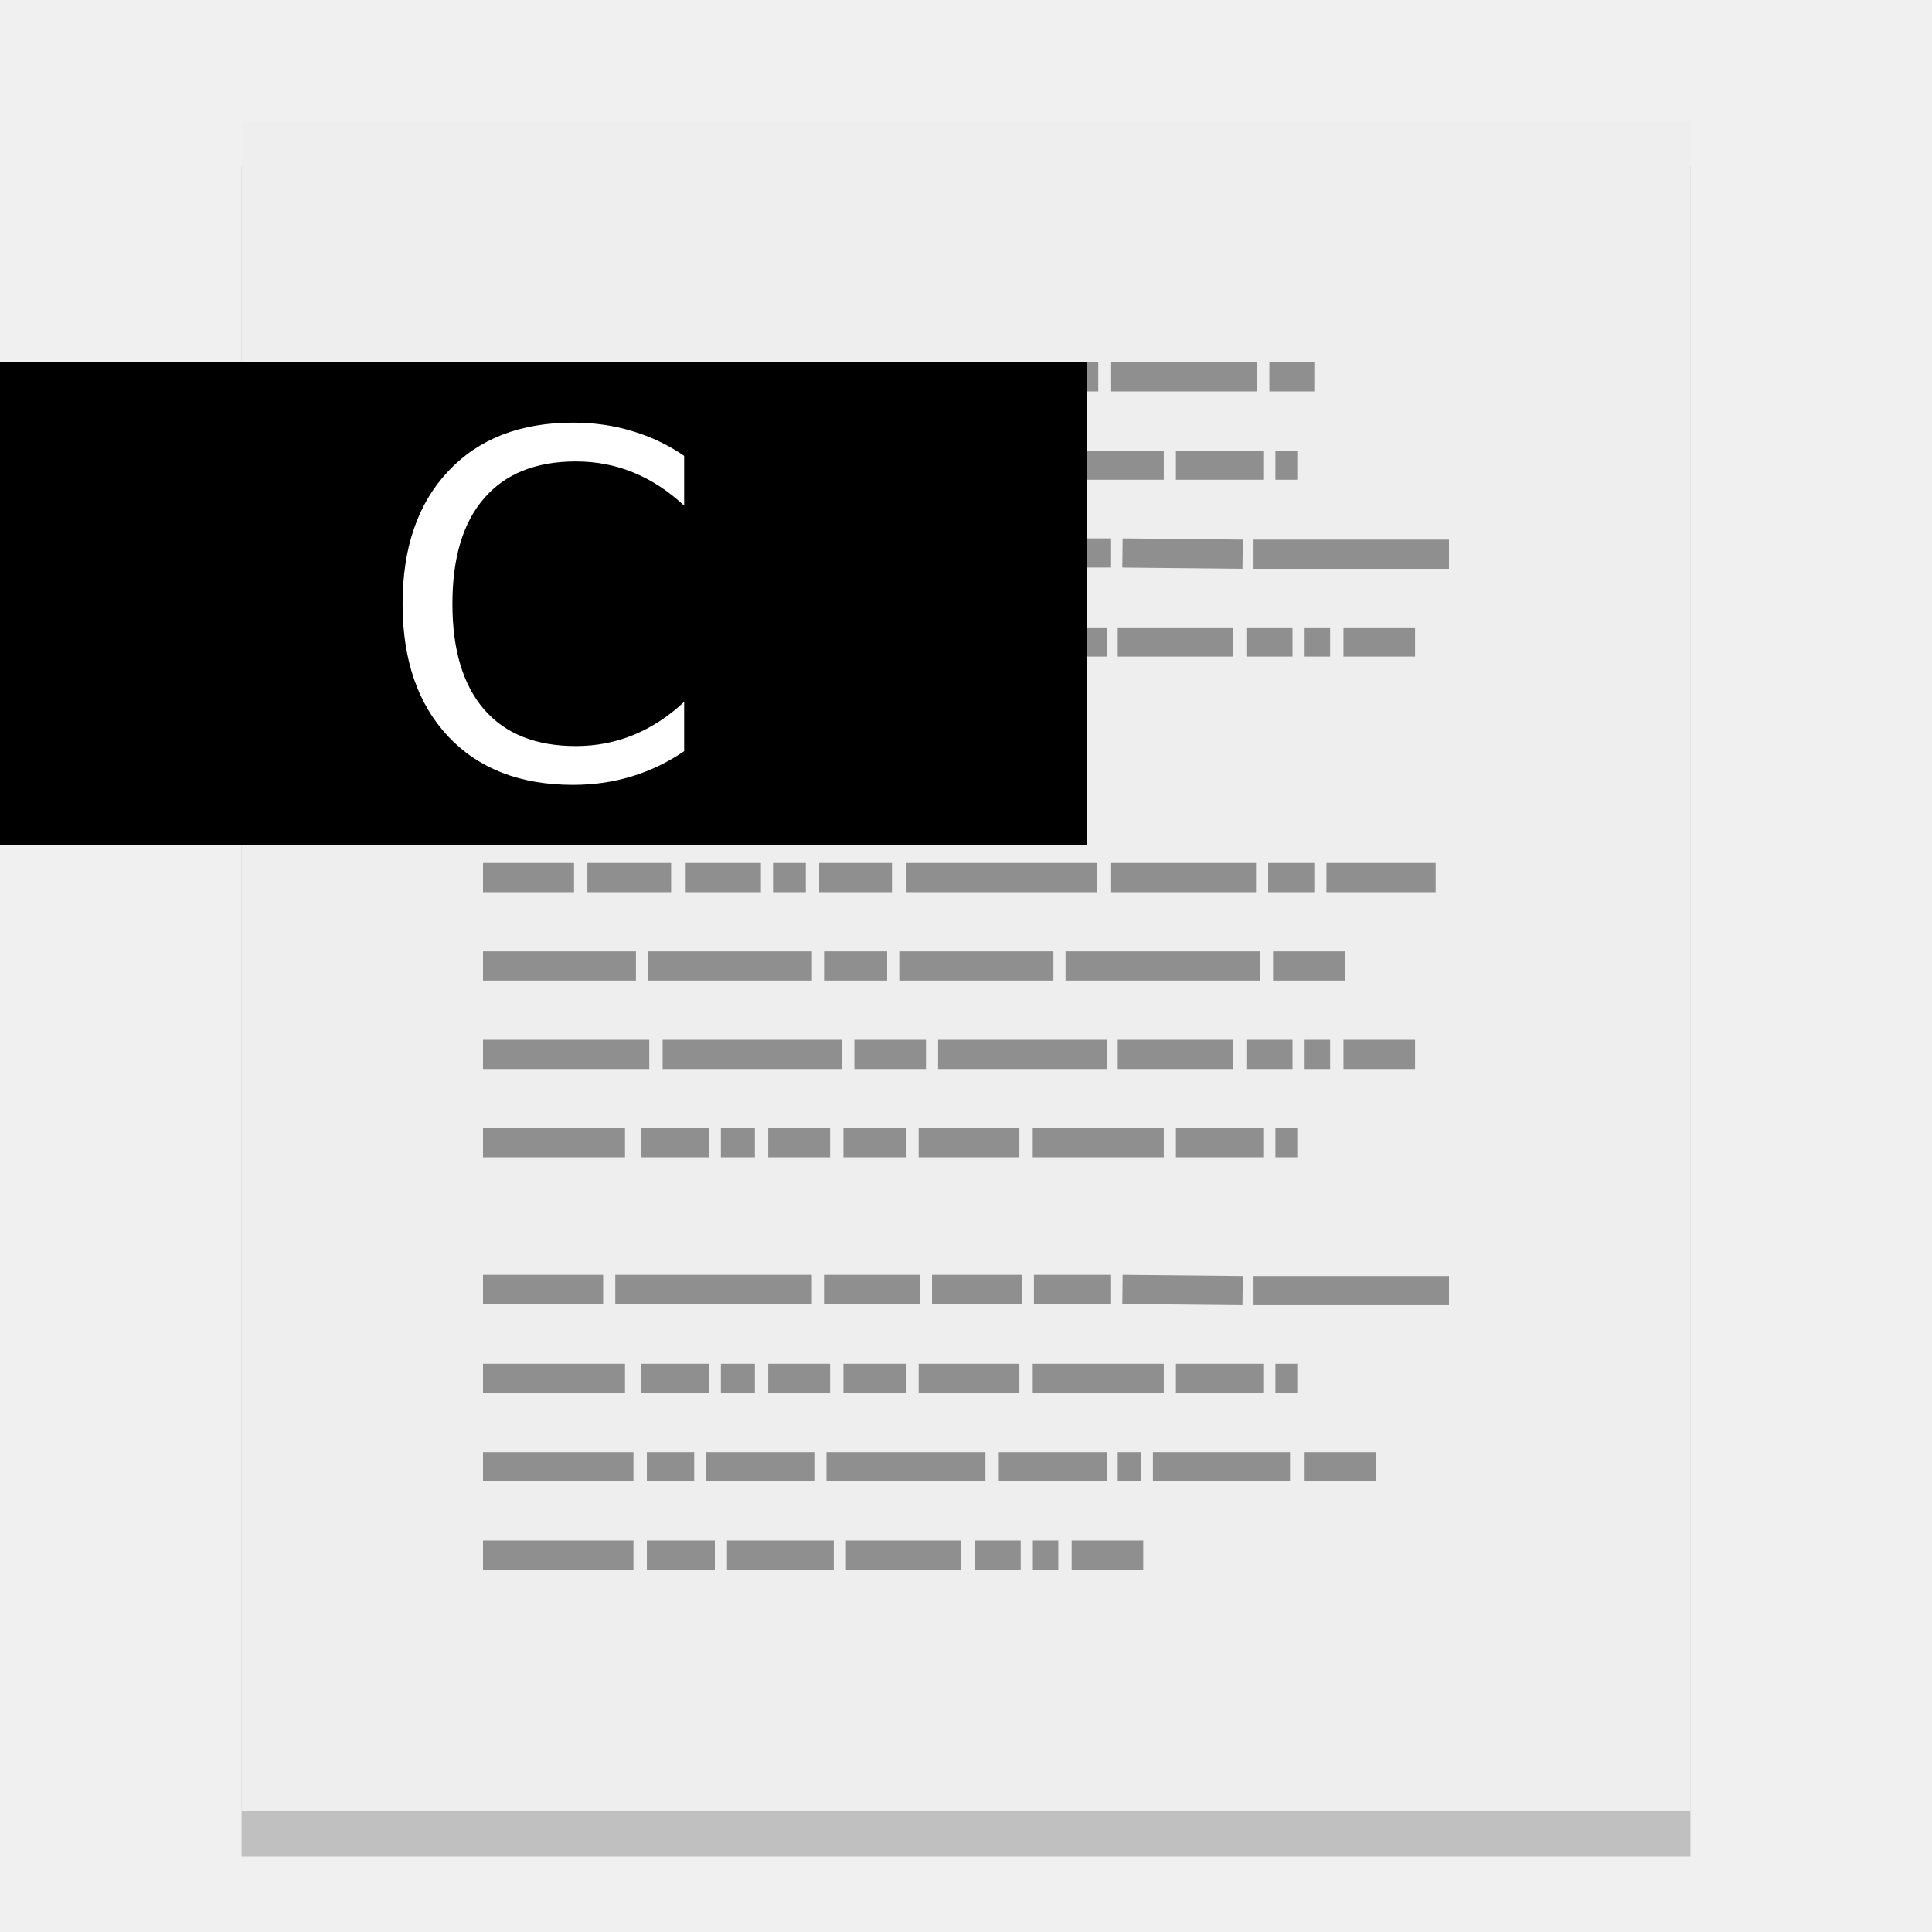
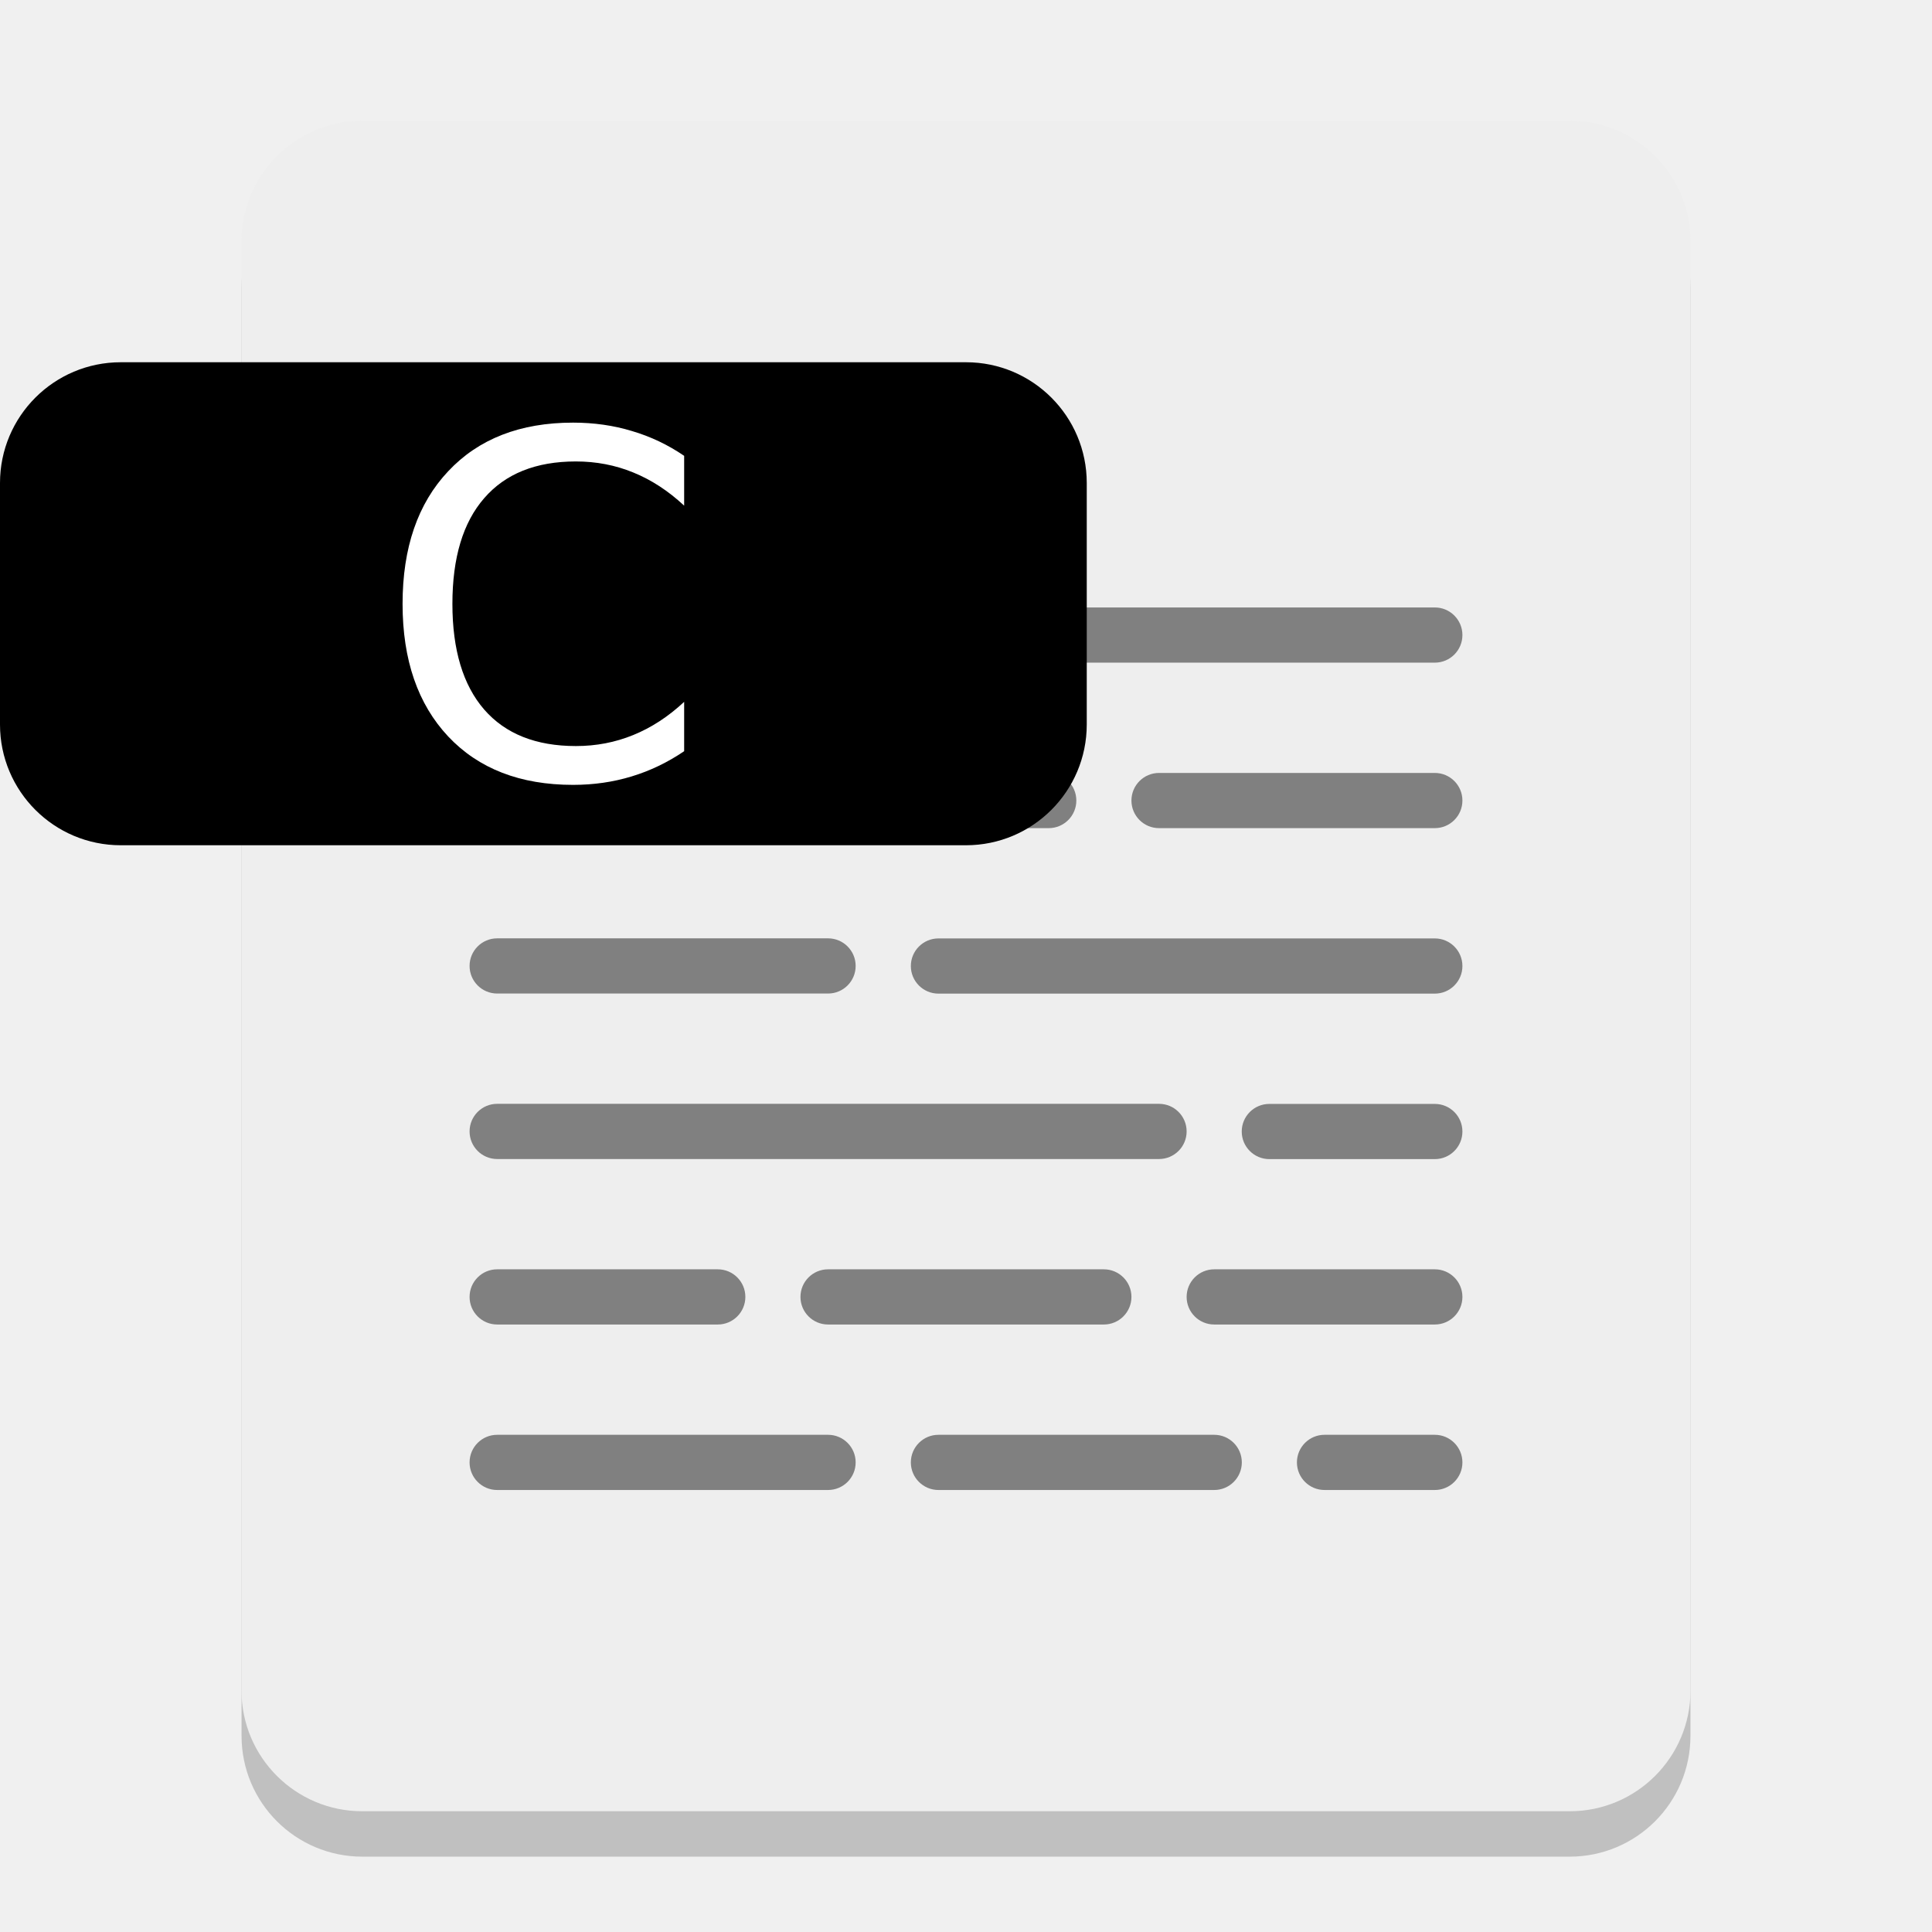
<svg xmlns="http://www.w3.org/2000/svg" xmlns:xlink="http://www.w3.org/1999/xlink" width="32" height="32" id="svg2" version="1.1">
  <defs id="defs4">
    <linearGradient id="linearGradient902">
      <stop id="stop898" offset="0" style="stop-color:#770087;stop-opacity:1;" />
      <stop id="stop900" offset="1" style="stop-color:#452981;stop-opacity:1" />
    </linearGradient>
    <linearGradient id="linearGradient899">
      <stop id="stop895" style="stop-color:#f282f1;stop-opacity:1" offset="0" />
      <stop id="stop897" style="stop-color:#a56de2;stop-opacity:1" offset="1" />
    </linearGradient>
    <linearGradient id="linearGradient916">
      <stop id="stop912" style="stop-color:#ffffff;stop-opacity:1" offset="0" />
      <stop id="stop914" style="stop-color:#fafafa;stop-opacity:1" offset="1" />
    </linearGradient>
    <linearGradient id="linearGradient3688-166-749-654">
      <stop id="stop3088" style="stop-color:#181818;stop-opacity:1" offset="0" />
      <stop id="stop3090" style="stop-color:#181818;stop-opacity:0" offset="1" />
    </linearGradient>
    <linearGradient id="linearGradient3688-464-309-604">
      <stop id="stop3094" style="stop-color:#181818;stop-opacity:1" offset="0" />
      <stop id="stop3096" style="stop-color:#181818;stop-opacity:0" offset="1" />
    </linearGradient>
    <linearGradient id="linearGradient3702-501-757-795">
      <stop id="stop3100" style="stop-color:#181818;stop-opacity:0" offset="0" />
      <stop id="stop3102" style="stop-color:#181818;stop-opacity:1" offset="0.5" />
      <stop id="stop3104" style="stop-color:#181818;stop-opacity:0" offset="1" />
    </linearGradient>
    <radialGradient xlink:href="#linearGradient3688-166-749-654" id="radialGradient4730" gradientUnits="userSpaceOnUse" gradientTransform="matrix(3.206054,2.6349059e-7,-8.2185947e-8,1.000008,36.98101,15.99962)" cx="4.996" cy="43.5" fx="4.996" fy="43.5" r="2.5" />
    <radialGradient xlink:href="#linearGradient3688-464-309-604" id="radialGradient4732" gradientUnits="userSpaceOnUse" gradientTransform="matrix(3.163875,0,0,0.9999999,-29.70299,-103.0001)" cx="4.993" cy="43.5" fx="4.993" fy="43.5" r="2.5" />
    <linearGradient xlink:href="#linearGradient3702-501-757-795" id="linearGradient4734" gradientUnits="userSpaceOnUse" gradientTransform="matrix(1.392857,0,0,0.7142856,-0.0214163,28.42862)" x1="25.058" y1="47.028" x2="25.058" y2="39.999" />
    <linearGradient gradientTransform="matrix(1.432432,0,0,1.436283,-7.37838,-7.399552)" gradientUnits="userSpaceOnUse" xlink:href="#linearGradient3924-2-2-5-8" id="linearGradient3381-5-4" y2="46.23" x2="38.66" y1="5.848" x1="38.66" />
    <linearGradient id="linearGradient3924-2-2-5-8">
      <stop offset="0" style="stop-color:#ffffff;stop-opacity:1" id="stop3926-9-4-9-6" />
      <stop offset="0.063" style="stop-color:#ffffff;stop-opacity:0.235" id="stop3928-9-8-6-5" />
      <stop offset="0.951" style="stop-color:#ffffff;stop-opacity:0.157" id="stop3930-3-5-1-7" />
      <stop offset="1" style="stop-color:#ffffff;stop-opacity:0.392" id="stop3932-8-0-4-8" />
    </linearGradient>
    <linearGradient gradientTransform="matrix(0.4705476,0,0,0.4745763,-60.68865,-0.1484071)" gradientUnits="userSpaceOnUse" xlink:href="#linearGradient916" id="linearGradient5809" y2="55.027" x2="161.977" y1="10.027" x1="161.977" />
    <linearGradient y2="63.027" x2="161.977" y1="5.152" x1="161.977" gradientTransform="matrix(0.4705882,0,0,0.4745763,-60.69526,-0.1484071)" gradientUnits="userSpaceOnUse" id="linearGradient910" xlink:href="#linearGradient899" />
    <linearGradient gradientUnits="userSpaceOnUse" y2="60" x2="32" y1="0" x1="32" id="linearGradient904" xlink:href="#linearGradient902" />
    <linearGradient y2="63.027" x2="161.977" y1="5.152" x1="161.977" gradientTransform="matrix(0.9411765,0,0,0.9491525,-73.04401,10.80159)" gradientUnits="userSpaceOnUse" id="linearGradient910-3" xlink:href="#linearGradient899" />
    <linearGradient y2="63.027" x2="161.977" y1="5.152" x1="161.977" gradientTransform="matrix(0.4705476,0,0,0.4745763,-76.30513,-44.36035)" gradientUnits="userSpaceOnUse" id="linearGradient910-5" xlink:href="#linearGradient899" />
    <filter style="color-interpolation-filters:sRGB" id="filter1218" x="-0.001" width="1.001" y="-0" height="1.001">
      <feGaussianBlur stdDeviation="0.005" id="feGaussianBlur1220" />
    </filter>
+     <radialGradient xlink:href="#linearGradient3688-166-749-654" id="radialGradient4730-06" gradientUnits="userSpaceOnUse" gradientTransform="matrix(3.206054,2.6349059e-7,-8.2185947e-8,1.000008,36.98101,15.99962)" cx="4.996" cy="43.5" fx="4.996" fy="43.5" r="2.5" />
+     <radialGradient xlink:href="#linearGradient3688-166-749-654" id="radialGradient4732-2" gradientUnits="userSpaceOnUse" gradientTransform="matrix(3.163875,0,0,0.9999999,-29.70299,-103.0001)" cx="4.993" cy="43.5" fx="4.993" fy="43.5" r="2.5" />
+     <radialGradient xlink:href="#linearGradient3688-166-749-654" id="radialGradient4730-0" gradientUnits="userSpaceOnUse" gradientTransform="matrix(3.206054,2.6349059e-7,-8.2185947e-8,1.000008,36.98101,15.99962)" cx="4.996" cy="43.5" fx="4.996" fy="43.5" r="2.5" />
+     <radialGradient xlink:href="#linearGradient3688-166-749-654" id="radialGradient4732-6" gradientUnits="userSpaceOnUse" gradientTransform="matrix(3.163875,0,0,0.9999999,-29.70299,-103.0001)" cx="4.993" cy="43.5" fx="4.993" fy="43.5" r="2.5" />
+     <radialGradient xlink:href="#linearGradient3688-166-749-654" id="radialGradient4730-9" gradientUnits="userSpaceOnUse" gradientTransform="matrix(3.206054,2.6349059e-7,-8.2185947e-8,1.000008,36.98101,15.99962)" cx="4.996" cy="43.5" fx="4.996" fy="43.5" r="2.5" />
+     <radialGradient xlink:href="#linearGradient3688-166-749-654" id="radialGradient4732-4" gradientUnits="userSpaceOnUse" gradientTransform="matrix(3.163875,0,0,0.9999999,-29.70299,-103.0001)" cx="4.993" cy="43.5" fx="4.993" fy="43.5" r="2.5" />
  </defs>
-   <rect width="23.998" height="28" rx="0" ry="0" x="4.001" y="2.752" id="rect4897-1" style="opacity:0.2;vector-effect:none;fill:#000000;fill-opacity:1;stroke:none;stroke-width:0.473;stroke-linecap:butt;stroke-linejoin:miter;stroke-miterlimit:4;stroke-dasharray:none;stroke-dashoffset:0;stroke-opacity:1;filter:url(#filter1218)" />
-   <rect width="24" height="28" rx="0" ry="0" x="4" y="2" id="rect4897" style="opacity:1;vector-effect:none;fill:#eeeeee;fill-opacity:1;stroke:none;stroke-width:0.473;stroke-linecap:butt;stroke-linejoin:miter;stroke-miterlimit:4;stroke-dasharray:none;stroke-dashoffset:0;stroke-opacity:1" />
-   <path d="m 8,6.242 h 1.508 z m 1.729,0 h 1.407 z m 1.628,0 h 1.246 z m 1.447,0 h 0.543 z m 0.764,0 h 1.206 z m 1.447,0 h 3.176 z m 3.377,0 h 2.432 z m 2.633,0 h 0.744 z M 8,7.705 h 2.352 z m 2.613,0 h 1.126 z m 1.327,0 h 0.563 z m 0.784,0 h 1.025 z m 1.246,0 h 1.045 z m 1.246,0 h 1.668 z m 1.889,0 h 2.171 z m 2.372,0 h 1.447 z m 1.648,0 h 0.362 z M 8,9.159 h 1.99 z m 2.191,0 h 3.256 z m 3.457,0 h 1.588 z m 1.789,0 h 1.487 z m 1.688,0 h 1.266 z m 1.467,0 1.99,0.02 z m 2.171,0.02 H 24 Z M 8,10.633 h 2.754 z m 2.975,0 h 2.975 z m 3.176,0 h 1.186 z m 1.387,0 h 2.794 z m 2.975,0 h 1.91 z m 2.131,0 h 0.764 z m 0.965,0 h 0.422 z m 0.643,0 h 1.186 z M 8,12.097 h 1.025 z m 1.347,0 H 13.146 Z M 8,14.536 h 1.508 z m 1.729,0 h 1.387 z m 1.628,0 h 1.246 z m 1.447,0 h 0.543 z m 0.764,0 h 1.206 z m 1.447,0 h 3.156 z m 3.377,0 h 2.412 z m 2.613,0 h 0.764 z m 0.965,0 h 1.809 z M 8,16 h 2.533 z m 2.734,0 h 2.714 z m 2.915,0 h 1.045 z m 1.246,0 h 2.553 z m 2.754,0 h 3.216 z m 3.437,0 h 1.186 z M 8,17.464 h 2.754 z m 2.975,0 h 2.975 z m 3.176,0 h 1.186 z m 1.387,0 h 2.794 z m 2.975,0 h 1.91 z m 2.131,0 h 0.764 z m 0.965,0 h 0.422 z m 0.643,0 h 1.186 z M 8,18.927 h 2.352 z m 2.613,0 h 1.126 z m 1.327,0 h 0.563 z m 0.784,0 h 1.025 z m 1.246,0 h 1.045 z m 1.246,0 h 1.668 z m 1.889,0 h 2.171 z m 2.372,0 h 1.447 z m 1.648,0 h 0.362 z M 8,21.357 h 1.99 z m 2.191,0 h 3.256 z m 3.457,0 h 1.588 z m 1.789,0 h 1.487 z m 1.688,0 h 1.266 z m 1.467,0 1.99,0.02 z m 2.171,0.02 H 24 Z M 8,22.831 h 2.352 z m 2.613,0 h 1.126 z m 1.327,0 h 0.563 z m 0.784,0 h 1.025 z m 1.246,0 h 1.045 z m 1.246,0 h 1.668 z m 1.889,0 h 2.171 z m 2.372,0 h 1.447 z m 1.648,0 h 0.362 z M 8,24.295 h 2.492 z m 2.714,0 h 0.784 z m 0.985,0 h 1.789 z m 1.99,0 h 2.633 z m 2.854,0 h 1.789 z m 1.97,0 h 0.382 z m 0.583,0 h 2.271 z m 2.513,0 h 1.186 z M 8,25.758 h 2.492 z m 2.714,0 h 1.126 z m 1.327,0 h 1.769 z m 1.97,0 h 1.91 z m 2.131,0 h 0.764 z m 0.965,0 h 0.422 z m 0.643,0 h 1.186 z" id="path3475" style="opacity:0.4;fill:none;stroke:#000000;stroke-width:0.483px;stroke-linecap:butt;stroke-linejoin:miter;stroke-opacity:1" />
-   <rect style="opacity:1;fill:#000000;fill-opacity:1;stroke:none;stroke-width:0.428" id="rect7379" width="18" height="8" x="0" y="6" />
+   <path width="23.998" height="28" rx="0" ry="0" x="4.001" y="2.752" id="rect4897-1" style="opacity:0.2;vector-effect:none;fill:#000000;fill-opacity:1;stroke:none;stroke-width:0.473;stroke-linecap:butt;stroke-linejoin:miter;stroke-miterlimit:4;stroke-dasharray:none;stroke-dashoffset:0;stroke-opacity:1;filter:url(#filter1218)" d="M 6.001,2.752 H 25.999 a 2,2 45 0 1 2,2 V 28.752 a 2,2 135 0 1 -2,2 H 6.001 a 2,2 45 0 1 -2,-2 V 4.752 a 2,2 135 0 1 2,-2 z" />
+   <path width="24" height="28" rx="0" ry="0" x="4" y="2" id="rect4897" style="opacity:1;vector-effect:none;fill:#eeeeee;fill-opacity:1;stroke:none;stroke-width:0.473;stroke-linecap:butt;stroke-linejoin:miter;stroke-miterlimit:4;stroke-dasharray:none;stroke-dashoffset:0;stroke-opacity:1" d="m 6,2 h 20 a 2,2 45 0 1 2,2 v 24 a 2,2 135 0 1 -2,2 H 6 A 2,2 45 0 1 4,28 V 4 A 2,2 135 0 1 6,2 Z" />
+   <g id="g5880" transform="matrix(1.432819,0,0,1.432819,-6.130693,-7.626758)">
+     <path d="m 12.895,12.664 a 0.319,0.319 0 0 0 0.319,0.319 h 7.651 a 0.319,0.319 0 0 0 0,-0.638 h -7.651 a 0.319,0.319 0 0 0 -0.319,0.319 z" id="path5662" style="fill:#808080;stroke-width:0.04" />
+     <path d="m 10.026,14.896 h 6.376 a 0.319,0.319 0 0 0 0,-0.638 h -6.376 a 0.319,0.319 0 0 0 0,0.638 z" id="path5664" style="fill:#808080;stroke-width:0.04" />
+     <path d="m 20.865,16.171 h -5.738 a 0.319,0.319 0 0 0 0,0.638 h 5.738 a 0.319,0.319 0 0 0 0,-0.638 z" id="path5666" style="fill:#808080;stroke-width:0.04" />
+     <path d="m 10.026,18.721 h 7.651 a 0.319,0.319 0 0 0 0,-0.638 h -7.651 a 0.319,0.319 0 0 0 0,0.638 z" id="path5668" style="fill:#808080;stroke-width:0.04" />
+     <path d="m 10.026,12.983 h 1.913 a 0.319,0.319 0 0 0 0,-0.638 h -1.913 a 0.319,0.319 0 0 0 0,0.638 z" id="path5670" style="fill:#808080;stroke-width:0.04" />
+     <path d="m 20.865,14.258 h -3.188 a 0.319,0.319 0 0 0 0,0.638 h 3.188 a 0.319,0.319 0 0 0 0,-0.638 z" id="path5672" style="fill:#808080;stroke-width:0.04" />
+     <path d="m 10.026,16.808 h 3.825 a 0.319,0.319 0 0 0 0,-0.638 h -3.825 a 0.319,0.319 0 0 0 0,0.638 z" id="path5674" style="fill:#808080;stroke-width:0.04" />
+     <path d="m 20.865,18.084 h -1.913 a 0.319,0.319 0 0 0 0,0.638 h 1.913 a 0.319,0.319 0 0 0 0,-0.638 z" id="path5676" style="fill:#808080;stroke-width:0.04" />
+     <path d="m 18.315,21.909 h -3.188 a 0.319,0.319 0 0 0 0,0.638 h 3.188 a 0.319,0.319 0 0 0 0,-0.638 z" id="path5678" style="fill:#808080;stroke-width:0.04" />
+     <path d="m 10.026,22.547 h 3.825 a 0.319,0.319 0 0 0 0,-0.638 h -3.825 a 0.319,0.319 0 0 0 0,0.638 z" id="path5680" style="fill:#808080;stroke-width:0.04" />
+     <path d="m 10.026,20.634 h 2.55 a 0.319,0.319 0 0 0 0,-0.638 h -2.55 a 0.319,0.319 0 0 0 0,0.638 z" id="path5682" style="fill:#808080;stroke-width:0.04" />
+     <path d="m 10.026,11.07 h 3.825 a 0.319,0.319 0 0 0 0,-0.638 h -3.825 a 0.319,0.319 0 0 0 0,0.638 z" id="path5684" style="fill:#808080;stroke-width:0.04" />
+     <path d="m 17.358,20.315 a 0.319,0.319 0 0 0 -0.319,-0.319 h -3.188 a 0.319,0.319 0 0 0 0,0.638 h 3.188 a 0.319,0.319 0 0 0 0.319,-0.319 z" id="path5686" style="fill:#808080;stroke-width:0.04" />
+     <path d="M 20.865,19.996 H 18.315 a 0.319,0.319 0 0 0 0,0.638 h 2.55 a 0.319,0.319 0 0 0 0,-0.638 z" id="path5688" style="fill:#808080;stroke-width:0.04" />
+     <path d="m 20.865,21.909 h -1.275 a 0.319,0.319 0 0 0 0,0.638 h 1.275 a 0.319,0.319 0 0 0 0,-0.638 z" id="path5690" style="fill:#808080;stroke-width:0.04" />
+   </g>
+   <path style="opacity:1;fill:#000000;fill-opacity:1;stroke:none;stroke-width:0.428" id="rect7379" width="18" height="8" x="0" y="6" d="m 2,6 h 14 a 2,2 45 0 1 2,2 v 4 a 2,2 135 0 1 -2,2 L 2,14 A 2,2 45 0 1 0,12 V 8 A 2,2 135 0 1 2,6 Z" />
  <g transform="matrix(0.1983215,0,0,0.1983215,8.554669,11.81354)" style="font-style:normal;font-weight:normal;font-size:40px;line-height:1.25;font-family:sans-serif;fill:#ffffff;fill-opacity:1;stroke:none" id="text858" aria-label="C">
    <path style="fill:#ffffff" id="path861" d="m 14.003,-21.498 v 4.16 q -1.992,-1.855 -4.258,-2.773 -2.246,-0.918 -4.785,-0.918 -5,0 -7.656,3.066 -2.656,3.047 -2.656,8.828 0,5.762 2.656,8.828 2.656,3.047 7.656,3.047 2.539,0 4.785,-0.918 Q 12.011,0.904 14.003,-0.951 V 3.17 q -2.07,1.406 -4.395,2.109 -2.305,0.703 -4.883,0.703 -6.621,0 -10.43,-4.043 -3.809,-4.062 -3.809,-11.074 0,-7.031 3.809,-11.074 3.809,-4.062 10.43,-4.062 2.617,0 4.922,0.703 2.324,0.684 4.355,2.07 z" />
  </g>
</svg>
